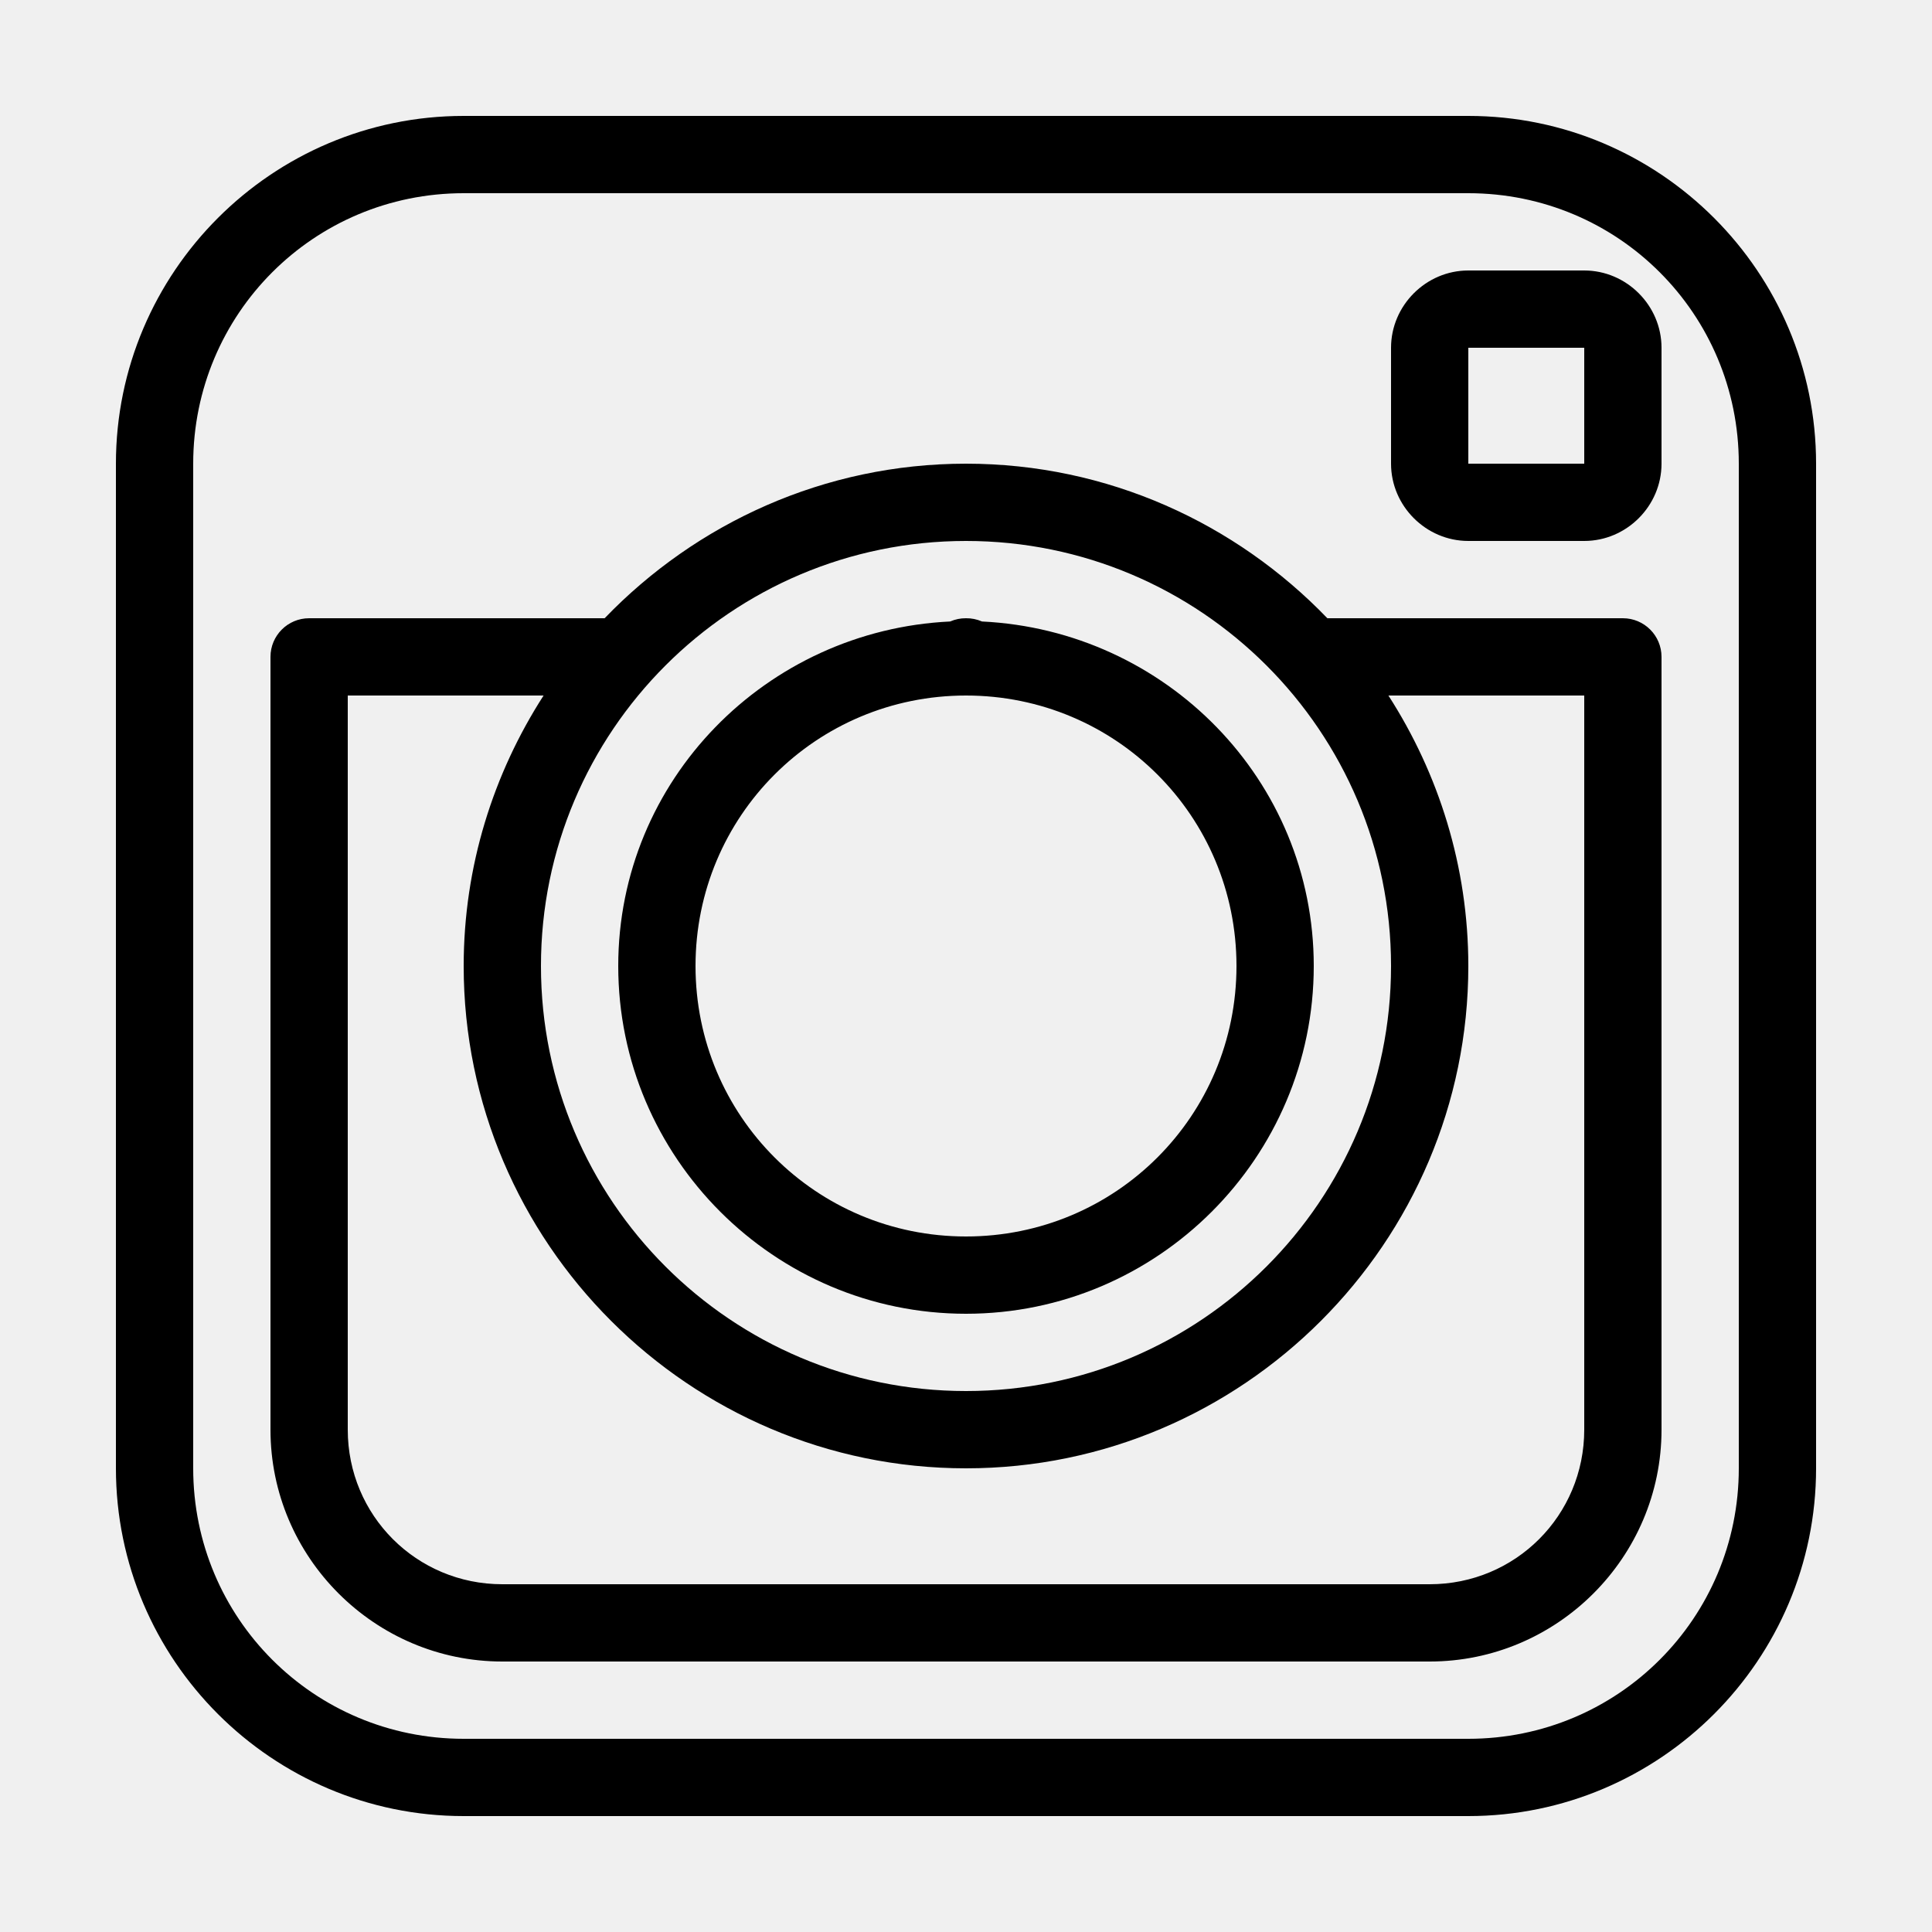
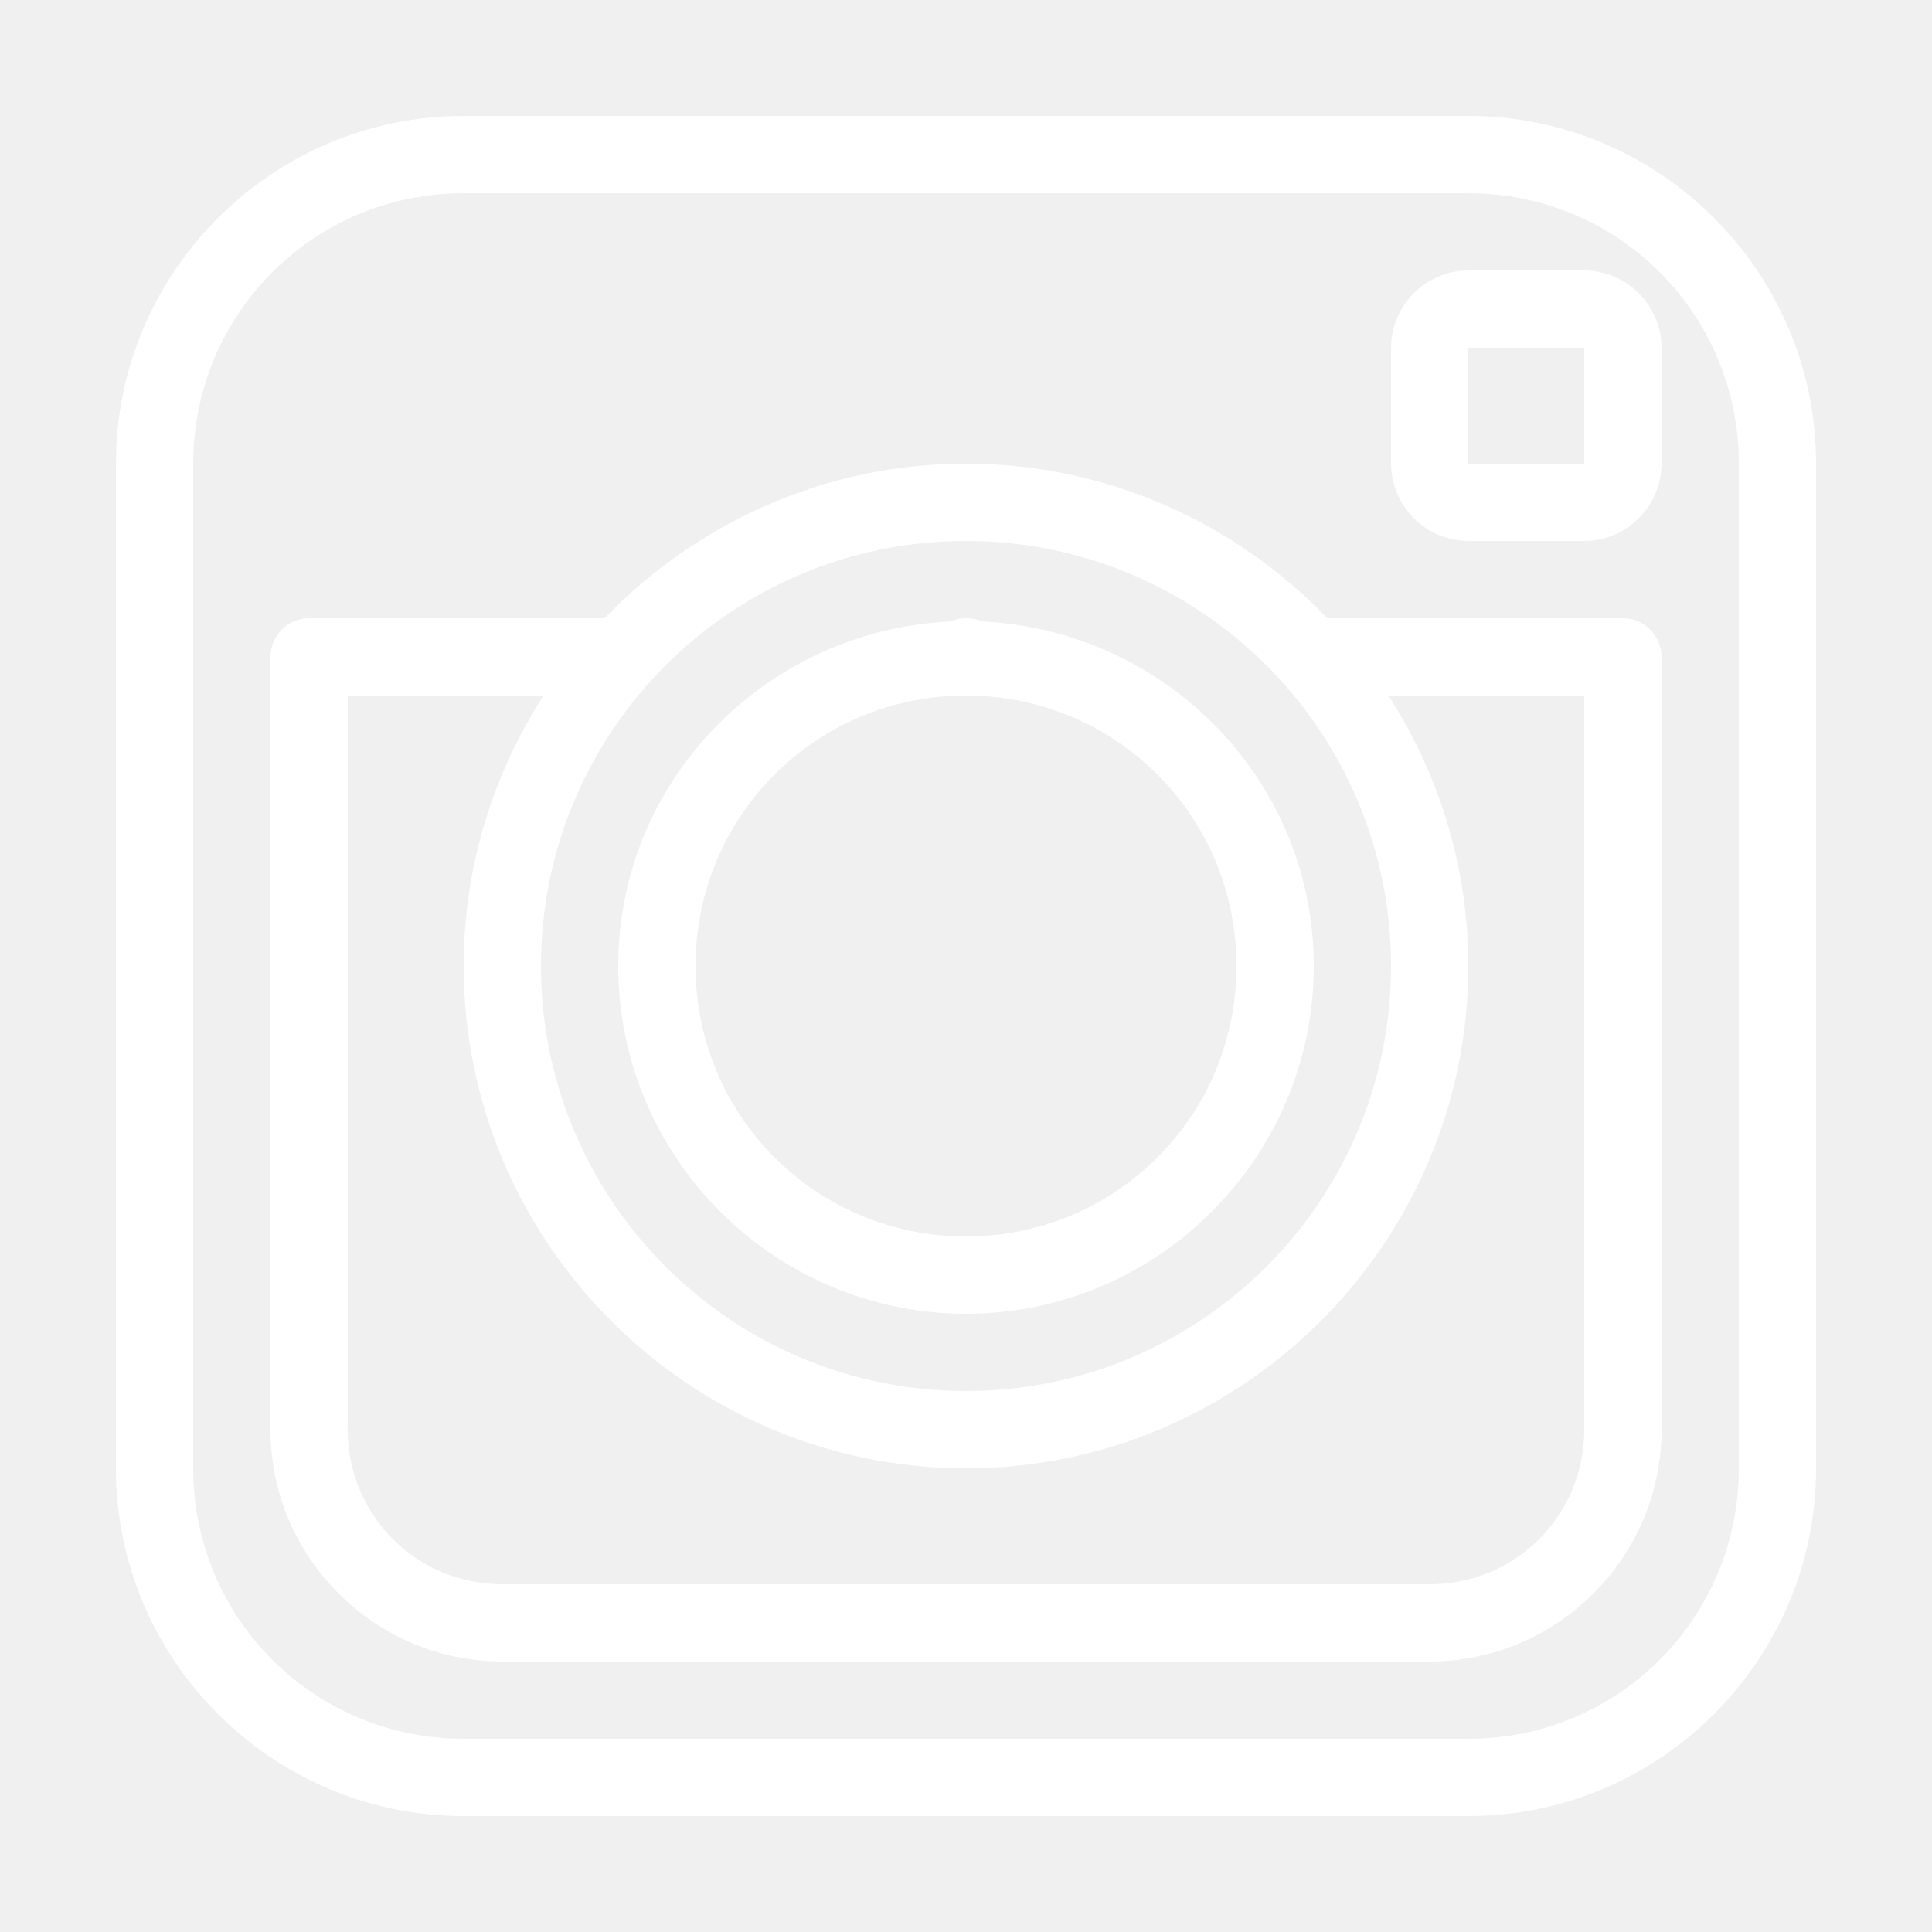
- <svg xmlns="http://www.w3.org/2000/svg" viewBox="0 0 50 50" width="20px" height="20px">
-   <path d="M 12 3 C 7.041 3 3 7.041 3 12 L 3 38 C 3 42.959 7.041 47 12 47 L 38 47 C 42.959 47 47 42.959 47 38 L 47 12 C 47 7.041 42.959 3 38 3 L 12 3 z M 12 5 L 38 5 C 41.877 5 45 8.123 45 12 L 45 38 C 45 41.877 41.877 45 38 45 L 12 45 C 8.123 45 5 41.877 5 38 L 5 12 C 5 8.123 8.123 5 12 5 z M 38 7 C 36.905 7 36 7.905 36 9 L 36 12 C 36 13.095 36.905 14 38 14 L 41 14 C 42.095 14 43 13.095 43 12 L 43 9 C 43 7.905 42.095 7 41 7 L 38 7 z M 38 9 L 41 9 L 41 12 L 38 12 L 38 9 z M 25 12 C 21.332 12 18.016 13.541 15.648 16 L 8 16 A 1 1 0 0 0 7 17 L 7 37 C 7 40.302 9.698 43 13 43 L 37 43 C 40.302 43 43 40.302 43 37 L 43 17 A 1 1 0 0 0 42 16 L 34.352 16 C 31.984 13.541 28.668 12 25 12 z M 25 14 C 31.073 14 36 18.927 36 25 C 36 31.073 31.073 36 25 36 C 18.927 36 14 31.073 14 25 C 14 18.927 18.927 14 25 14 z M 25 16 A 1 1 0 0 0 24.59 16.084 C 19.832 16.311 16 20.186 16 25 C 16 29.959 20.042 34 25 34 C 29.958 34 34 29.959 34 25 C 34 20.187 30.17 16.313 25.414 16.084 A 1 1 0 0 0 25 16 z M 9 18 L 14.068 18 C 12.766 20.024 12 22.424 12 25 C 12 32.159 17.841 38 25 38 C 32.159 38 38 32.159 38 25 C 38 22.424 37.234 20.024 35.932 18 L 41 18 L 41 37 C 41 39.22 39.22 41 37 41 L 13 41 C 10.78 41 9 39.22 9 37 L 9 18 z M 25 18 C 28.878 18 32 21.121 32 25 C 32 28.879 28.878 32 25 32 C 21.122 32 18 28.879 18 25 C 18 21.121 21.122 18 25 18 z" />
+ <svg xmlns="http://www.w3.org/2000/svg" viewBox="0,0,256,256" width="20px" height="20px">
+   <g fill="#ffffff" fill-rule="nonzero" stroke="none" stroke-width="1" stroke-linecap="butt" stroke-linejoin="miter" stroke-miterlimit="10" stroke-dasharray="" stroke-dashoffset="0" font-family="none" font-weight="none" font-size="none" text-anchor="none" style="mix-blend-mode: normal">
+     <g transform="scale(5.12,5.12)">
+       <path d="M12,3c-4.959,0 -9,4.041 -9,9v26c0,4.959 4.041,9 9,9h26c4.959,0 9,-4.041 9,-9v-26c0,-4.959 -4.041,-9 -9,-9zM12,5h26c3.877,0 7,3.123 7,7v26c0,3.877 -3.123,7 -7,7h-26c-3.877,0 -7,-3.123 -7,-7v-26c0,-3.877 3.123,-7 7,-7zM38,7c-1.095,0 -2,0.905 -2,2v3c0,1.095 0.905,2 2,2h3c1.095,0 2,-0.905 2,-2v-3c0,-1.095 -0.905,-2 -2,-2zM38,9h3v3h-3zM25,12c-3.668,0 -6.984,1.541 -9.352,4h-7.648c-0.552,0 -1,0.448 -1,1v20c0,3.302 2.698,6 6,6h24c3.302,0 6,-2.698 6,-6v-20c-0,-0.552 -0.448,-1 -1,-1h-7.648c-2.368,-2.459 -5.683,-4 -9.352,-4zM25,14c6.073,0 11,4.927 11,11c0,6.073 -4.927,11 -11,11c-6.073,0 -11,-4.927 -11,-11c0,-6.073 4.927,-11 11,-11zM25,16c-0.141,-0.001 -0.281,0.027 -0.41,0.084c-4.758,0.227 -8.59,4.102 -8.59,8.916c0,4.959 4.042,9 9,9c4.958,0 9,-4.041 9,-9c0,-4.813 -3.83,-8.687 -8.586,-8.916c-0.13,-0.057 -0.272,-0.086 -0.414,-0.084zM9,18h5.068c-1.302,2.024 -2.068,4.424 -2.068,7c0,7.159 5.841,13 13,13c7.159,0 13,-5.841 13,-13c0,-2.576 -0.766,-4.976 -2.068,-7h5.068v19c0,2.22 -1.78,4 -4,4h-24c-2.22,0 -4,-1.78 -4,-4zM25,18c3.878,0 7,3.121 7,7c0,3.879 -3.122,7 -7,7c-3.878,0 -7,-3.121 -7,-7c0,-3.879 3.122,-7 7,-7z" />
+     </g>
+   </g>
</svg>
